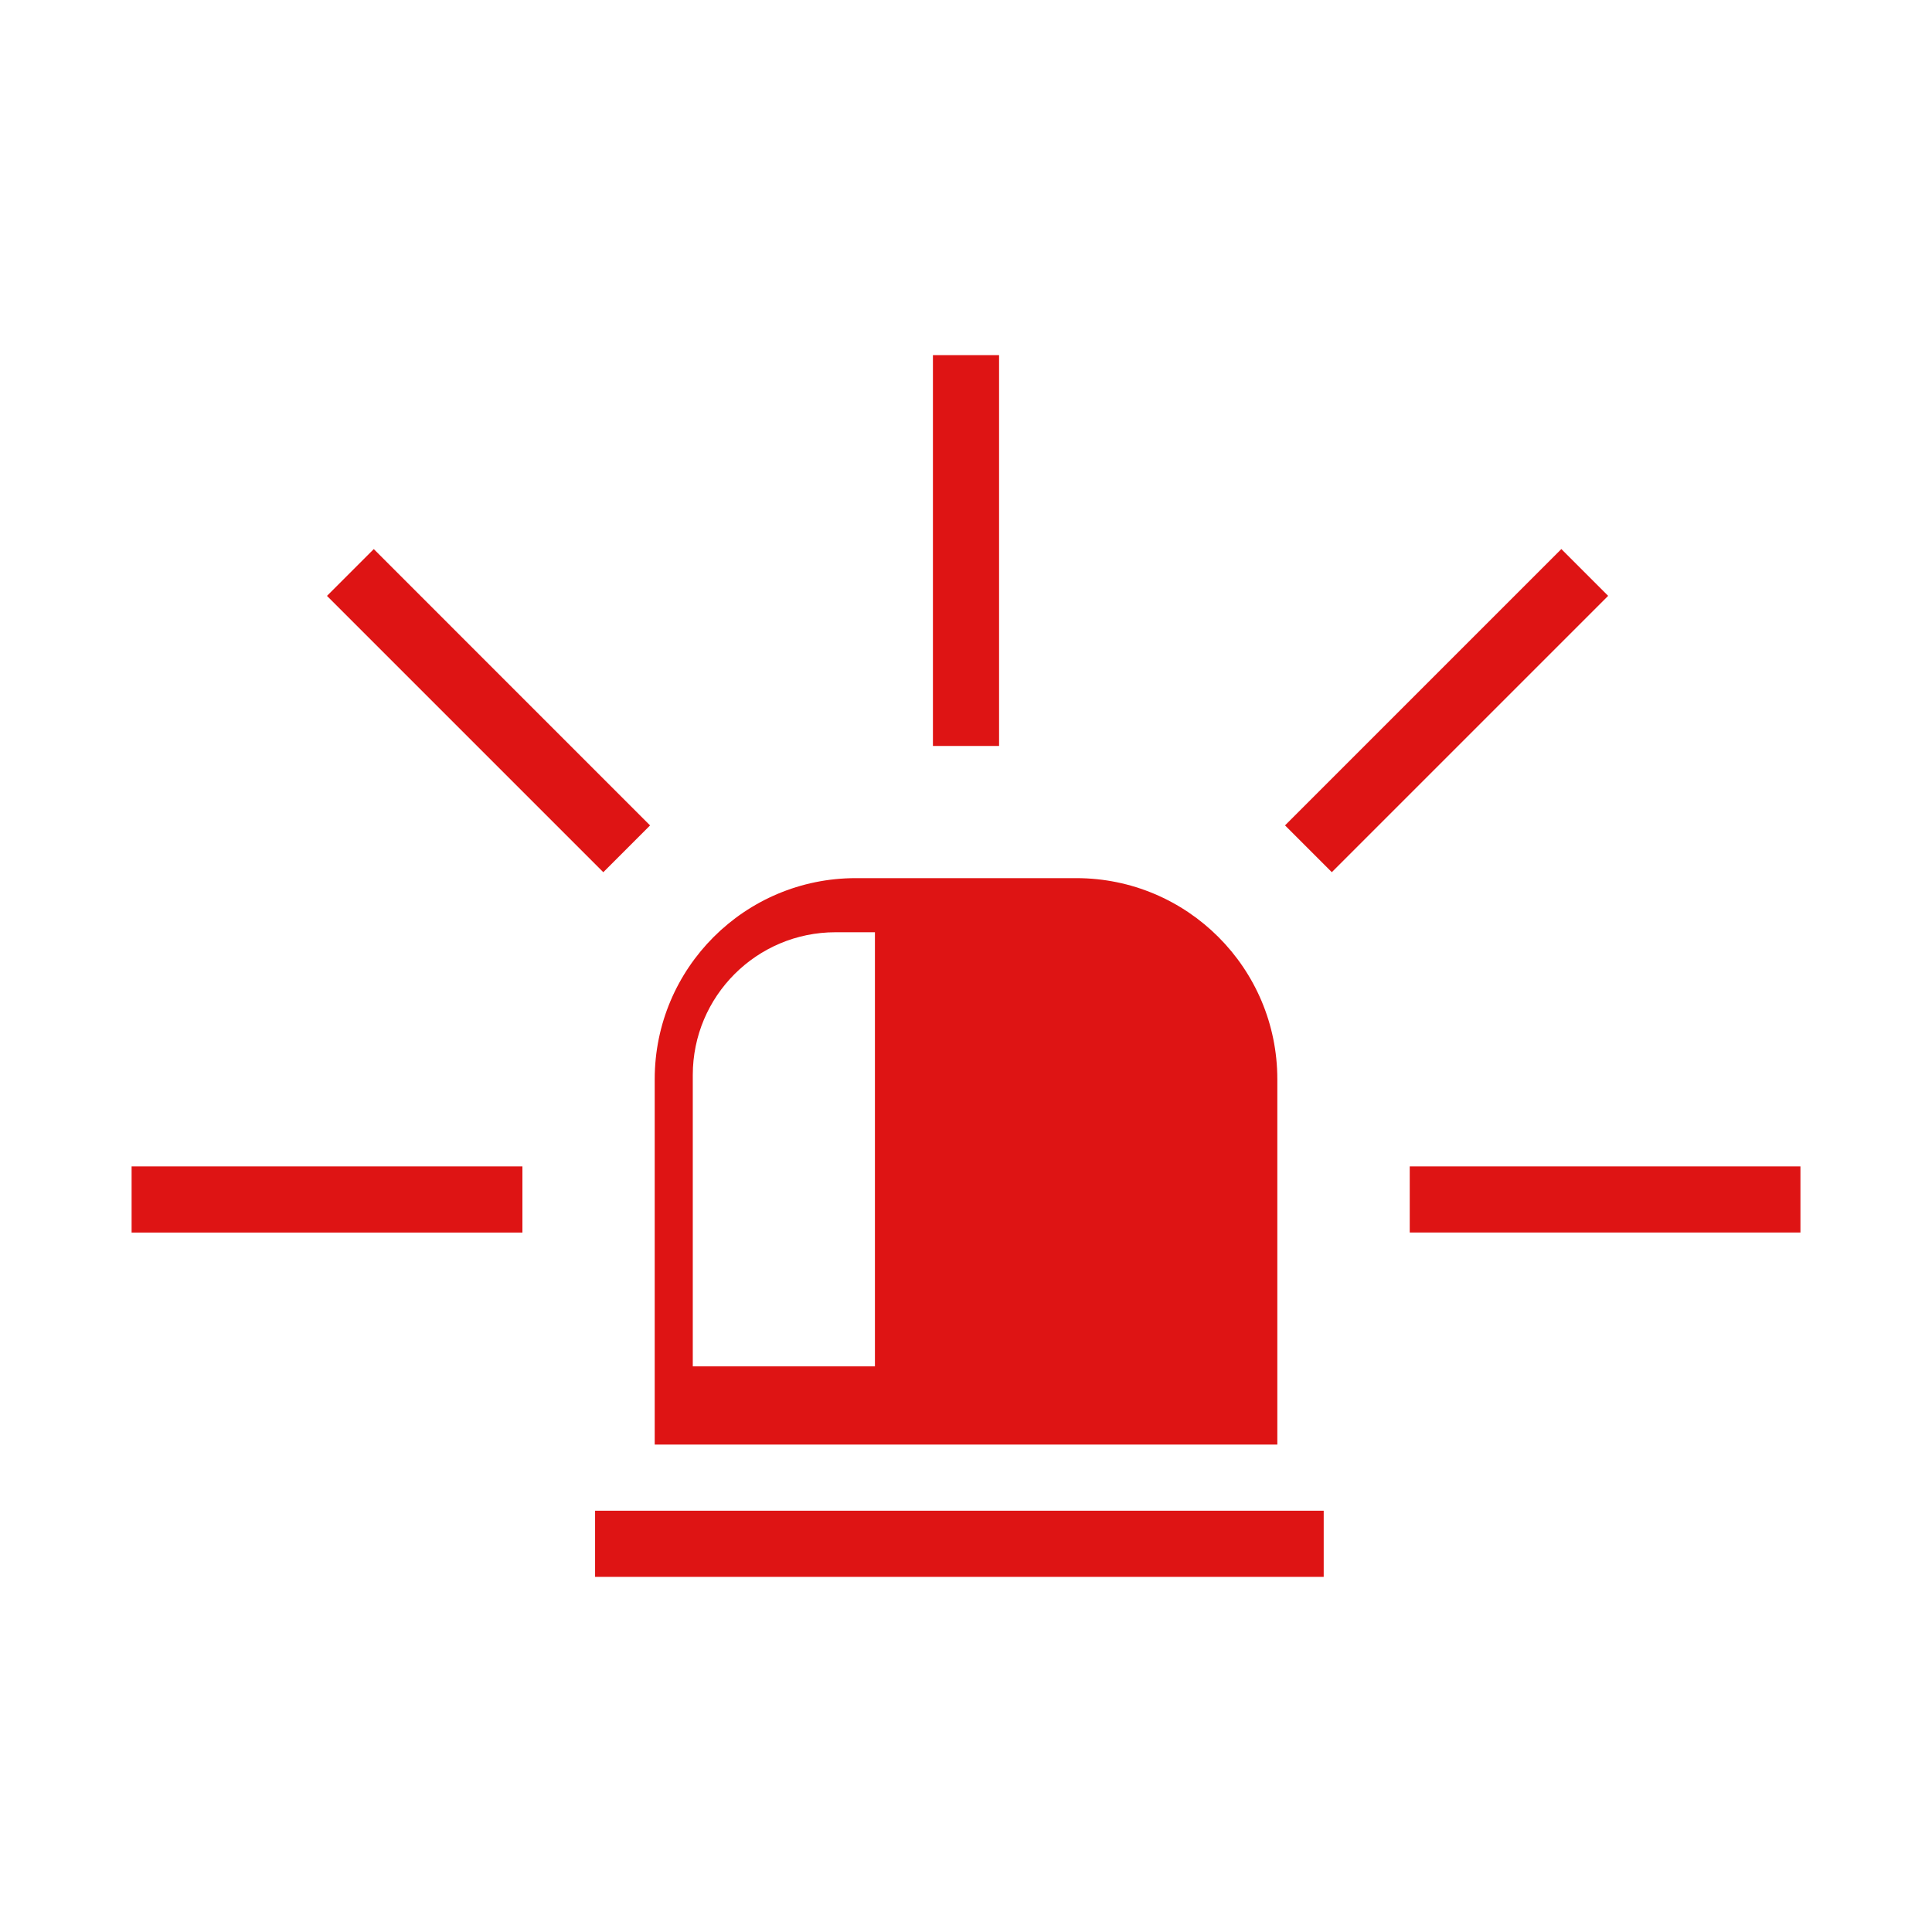
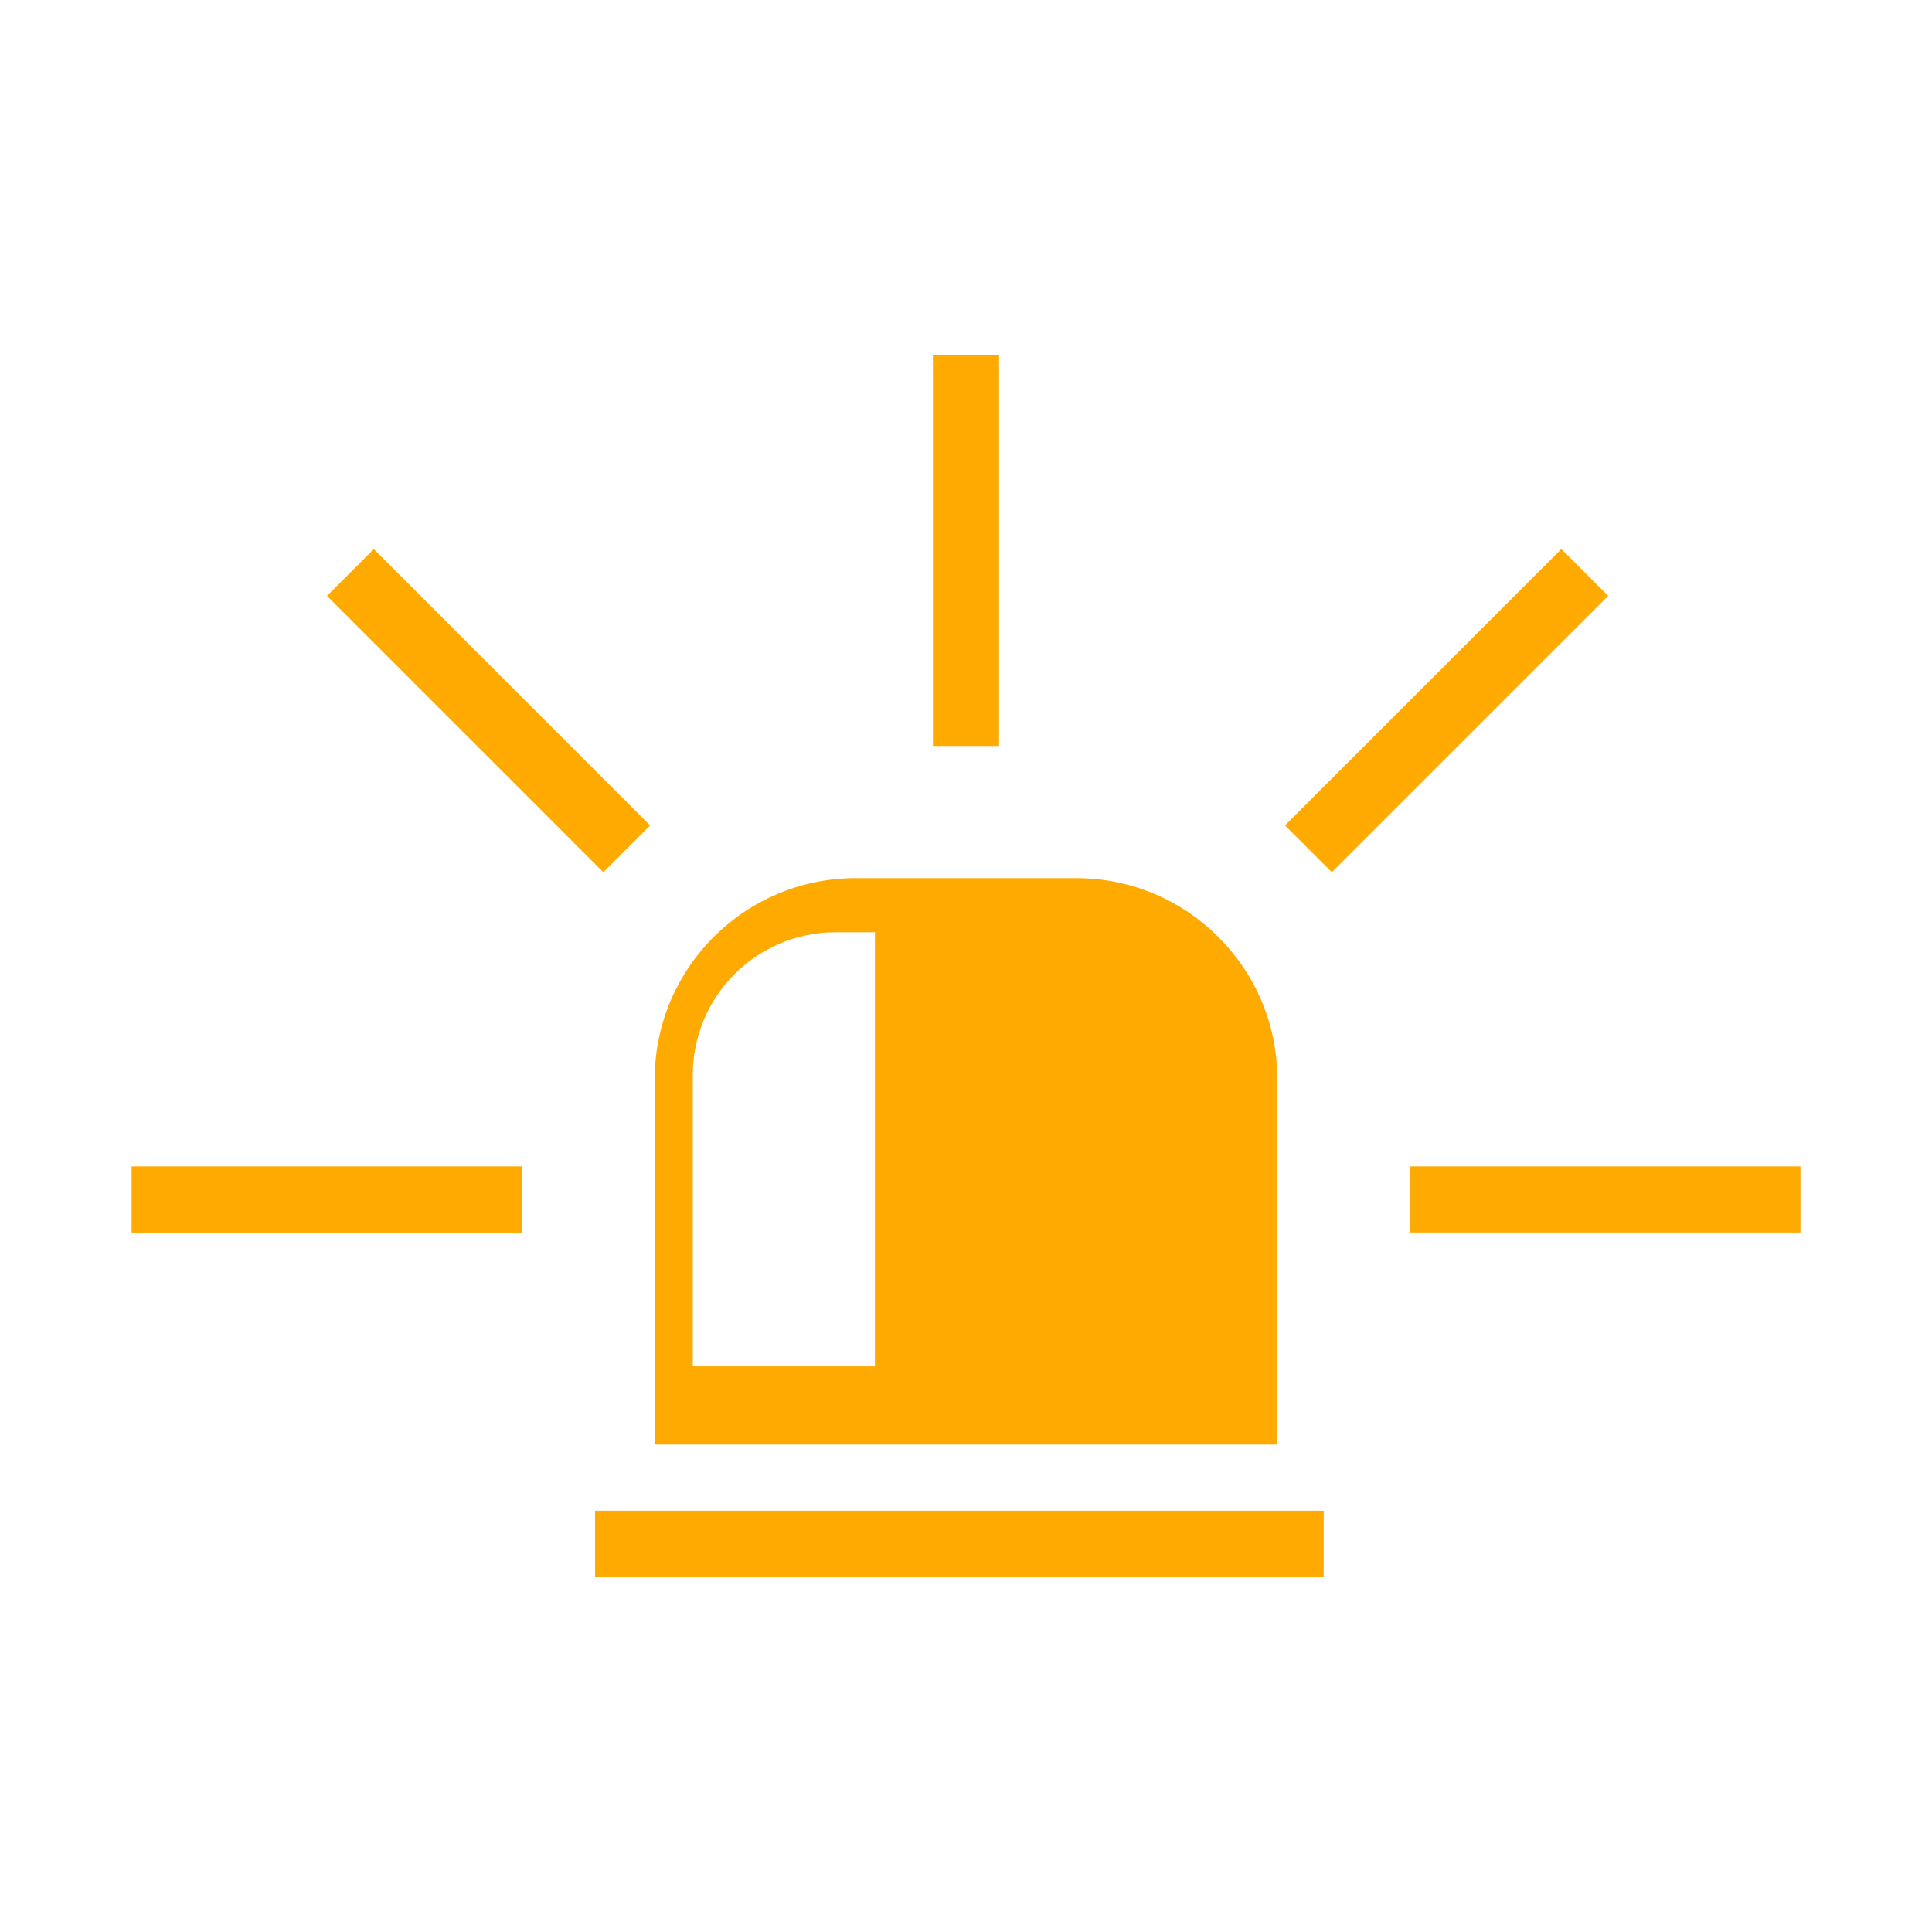
<svg xmlns="http://www.w3.org/2000/svg" viewBox="0 0 512 512">
-   <path d="M157.705 400.355h193.09v17.53h-193.09v-17.53zm180.8-17.53h-165v-96.82a53.29 53.29 0 0 1 53.29-53.29h58.43a53.29 53.29 0 0 1 53.28 53.29v96.79zm-106.64-135.77h-10.44a37.83 37.83 0 0 0-37.83 37.83v77.22h48.27v-115zm-197 79.59h103.58v-17.53H34.875v17.53zm137.41-107.9-73.22-73.23-12.4 12.4 73.23 73.23zm92.5-124.63h-17.54v103.57h17.53V94.115zm149 51.39-73.23 73.23 12.4 12.4 73.23-73.23zm-40.18 163.6v17.53h103.54v-17.52h-103.57z" fill="#de1414" />
+   <path d="M157.705 400.355h193.09v17.53h-193.09v-17.53zm180.8-17.53h-165v-96.82a53.29 53.29 0 0 1 53.29-53.29h58.43a53.29 53.29 0 0 1 53.28 53.29v96.79zm-106.64-135.77h-10.44a37.83 37.83 0 0 0-37.83 37.83v77.22h48.27v-115zm-197 79.59h103.58v-17.53H34.875v17.53zm137.41-107.9-73.22-73.23-12.4 12.4 73.23 73.23zm92.5-124.63h-17.54v103.57h17.53V94.115zm149 51.39-73.23 73.23 12.4 12.4 73.23-73.23zm-40.18 163.6v17.53h103.54v-17.52h-103.57z" fill="#ffaa00" />
</svg>
